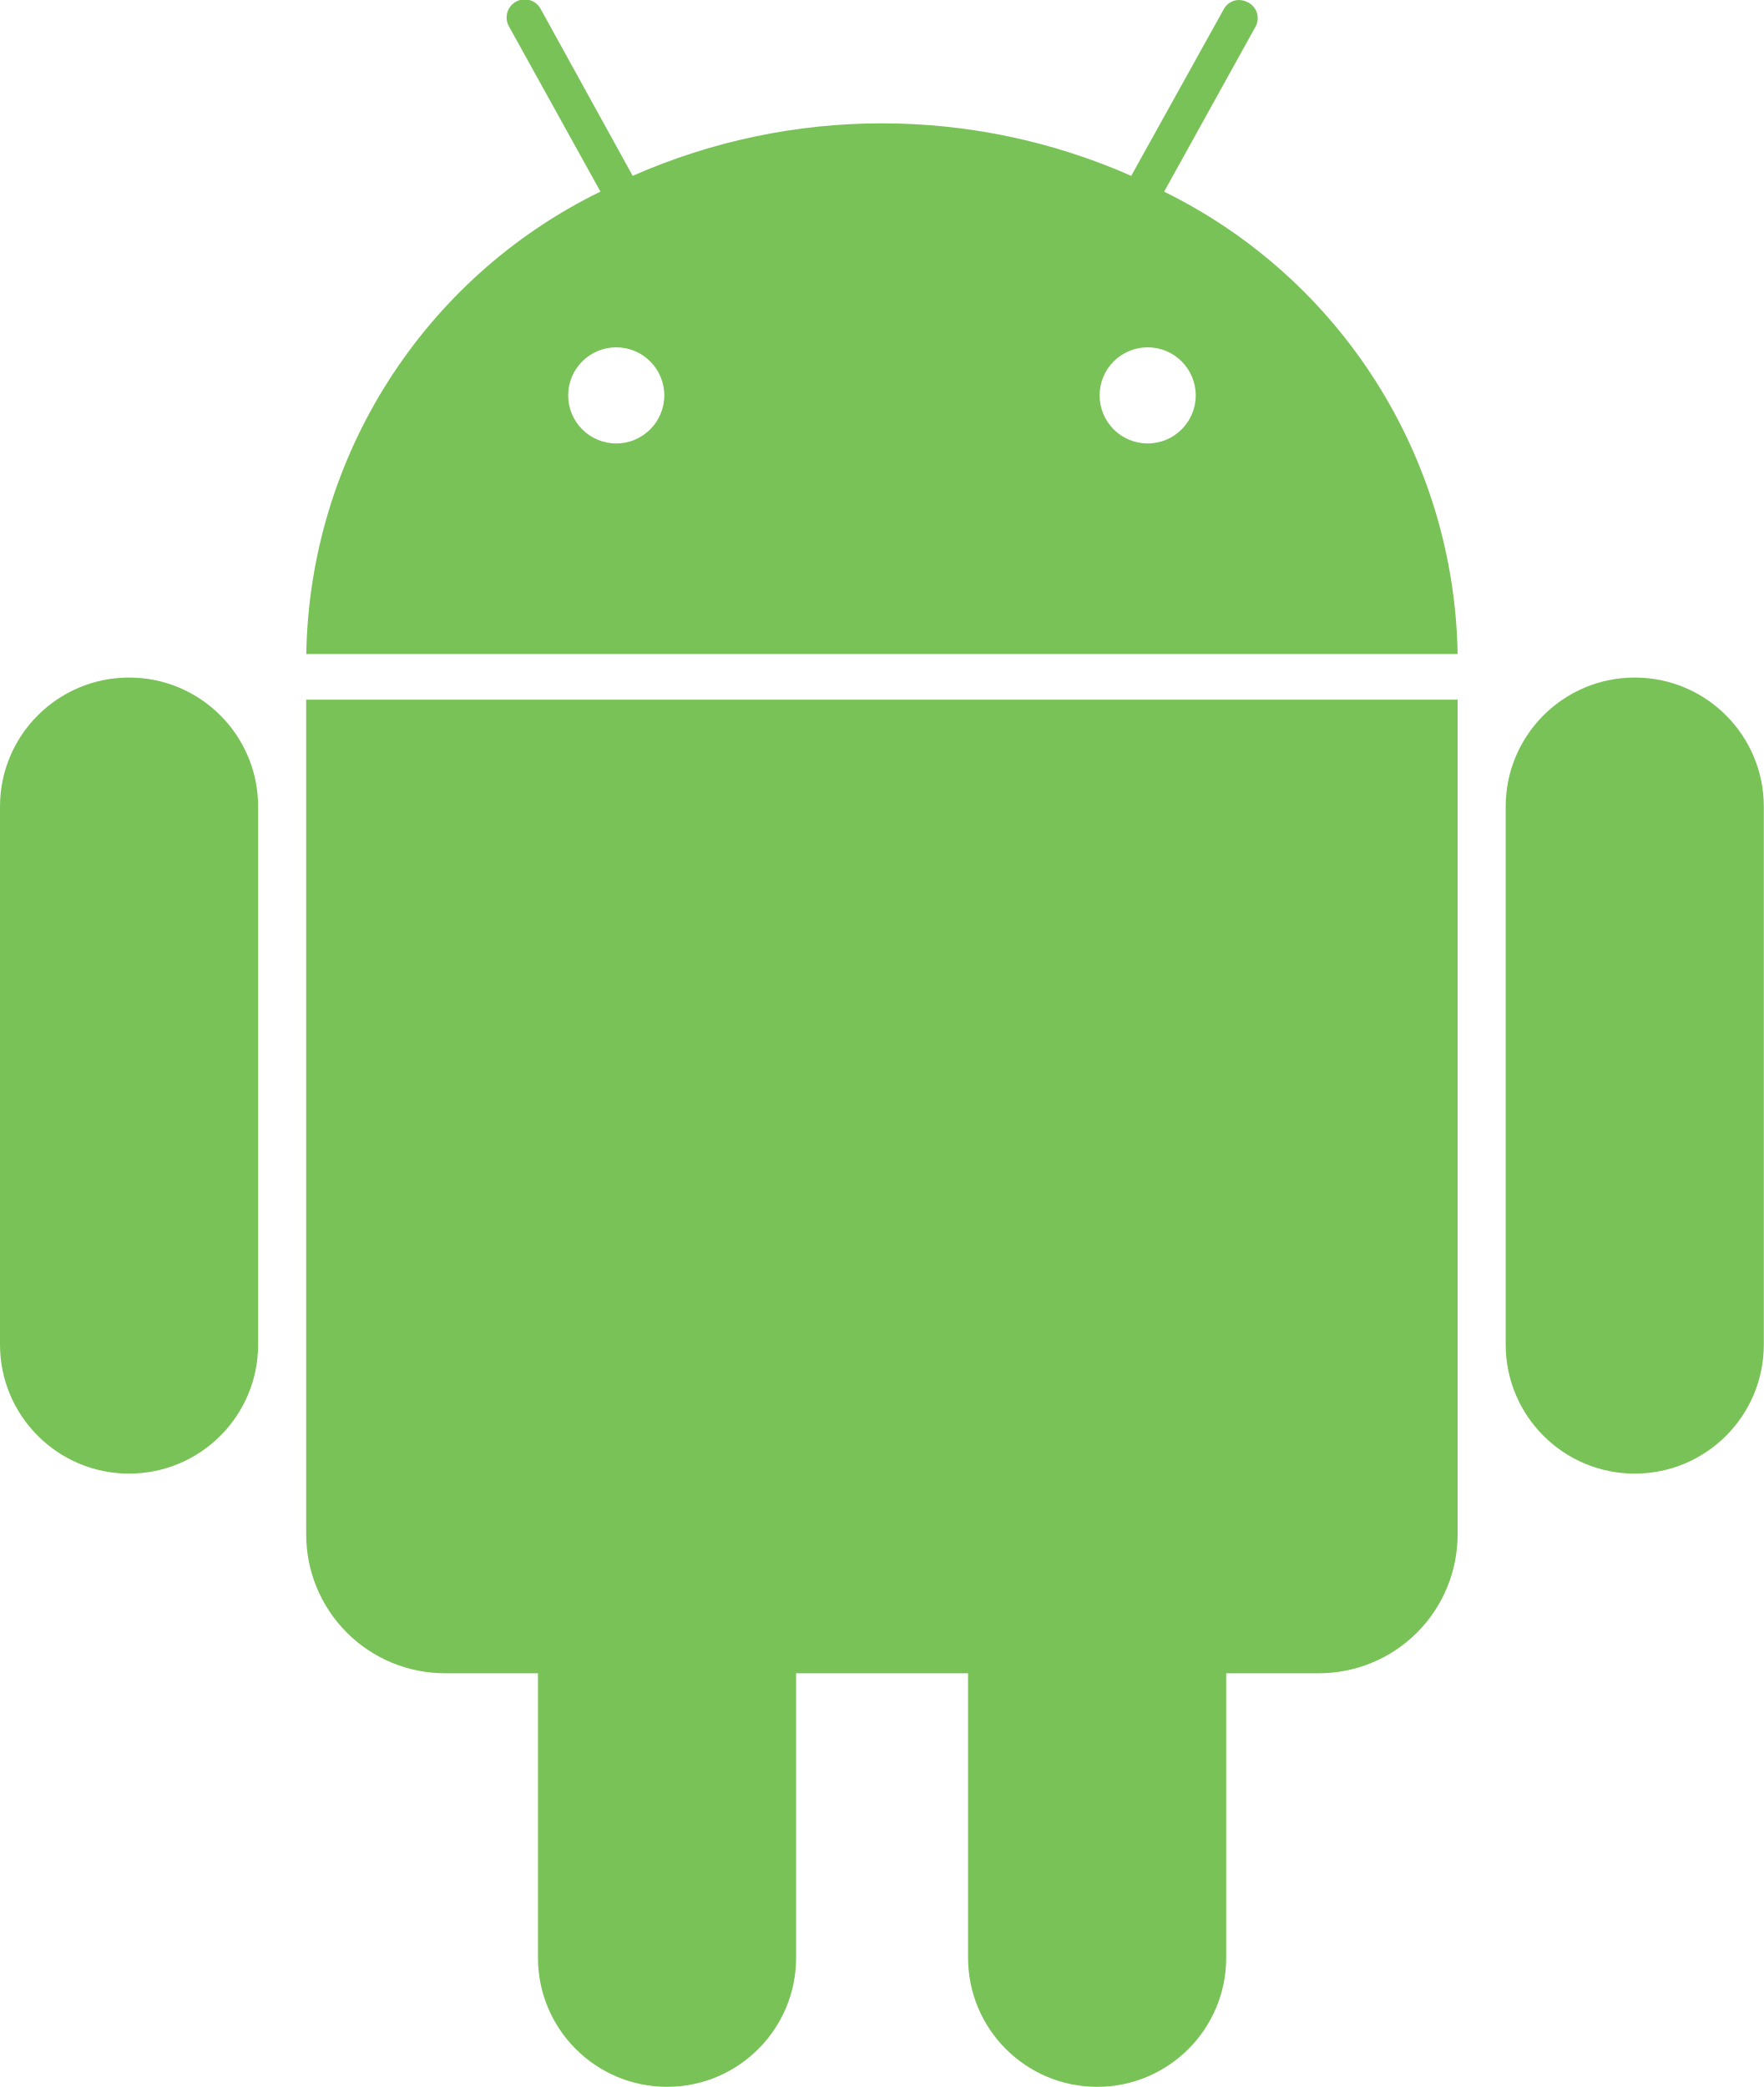
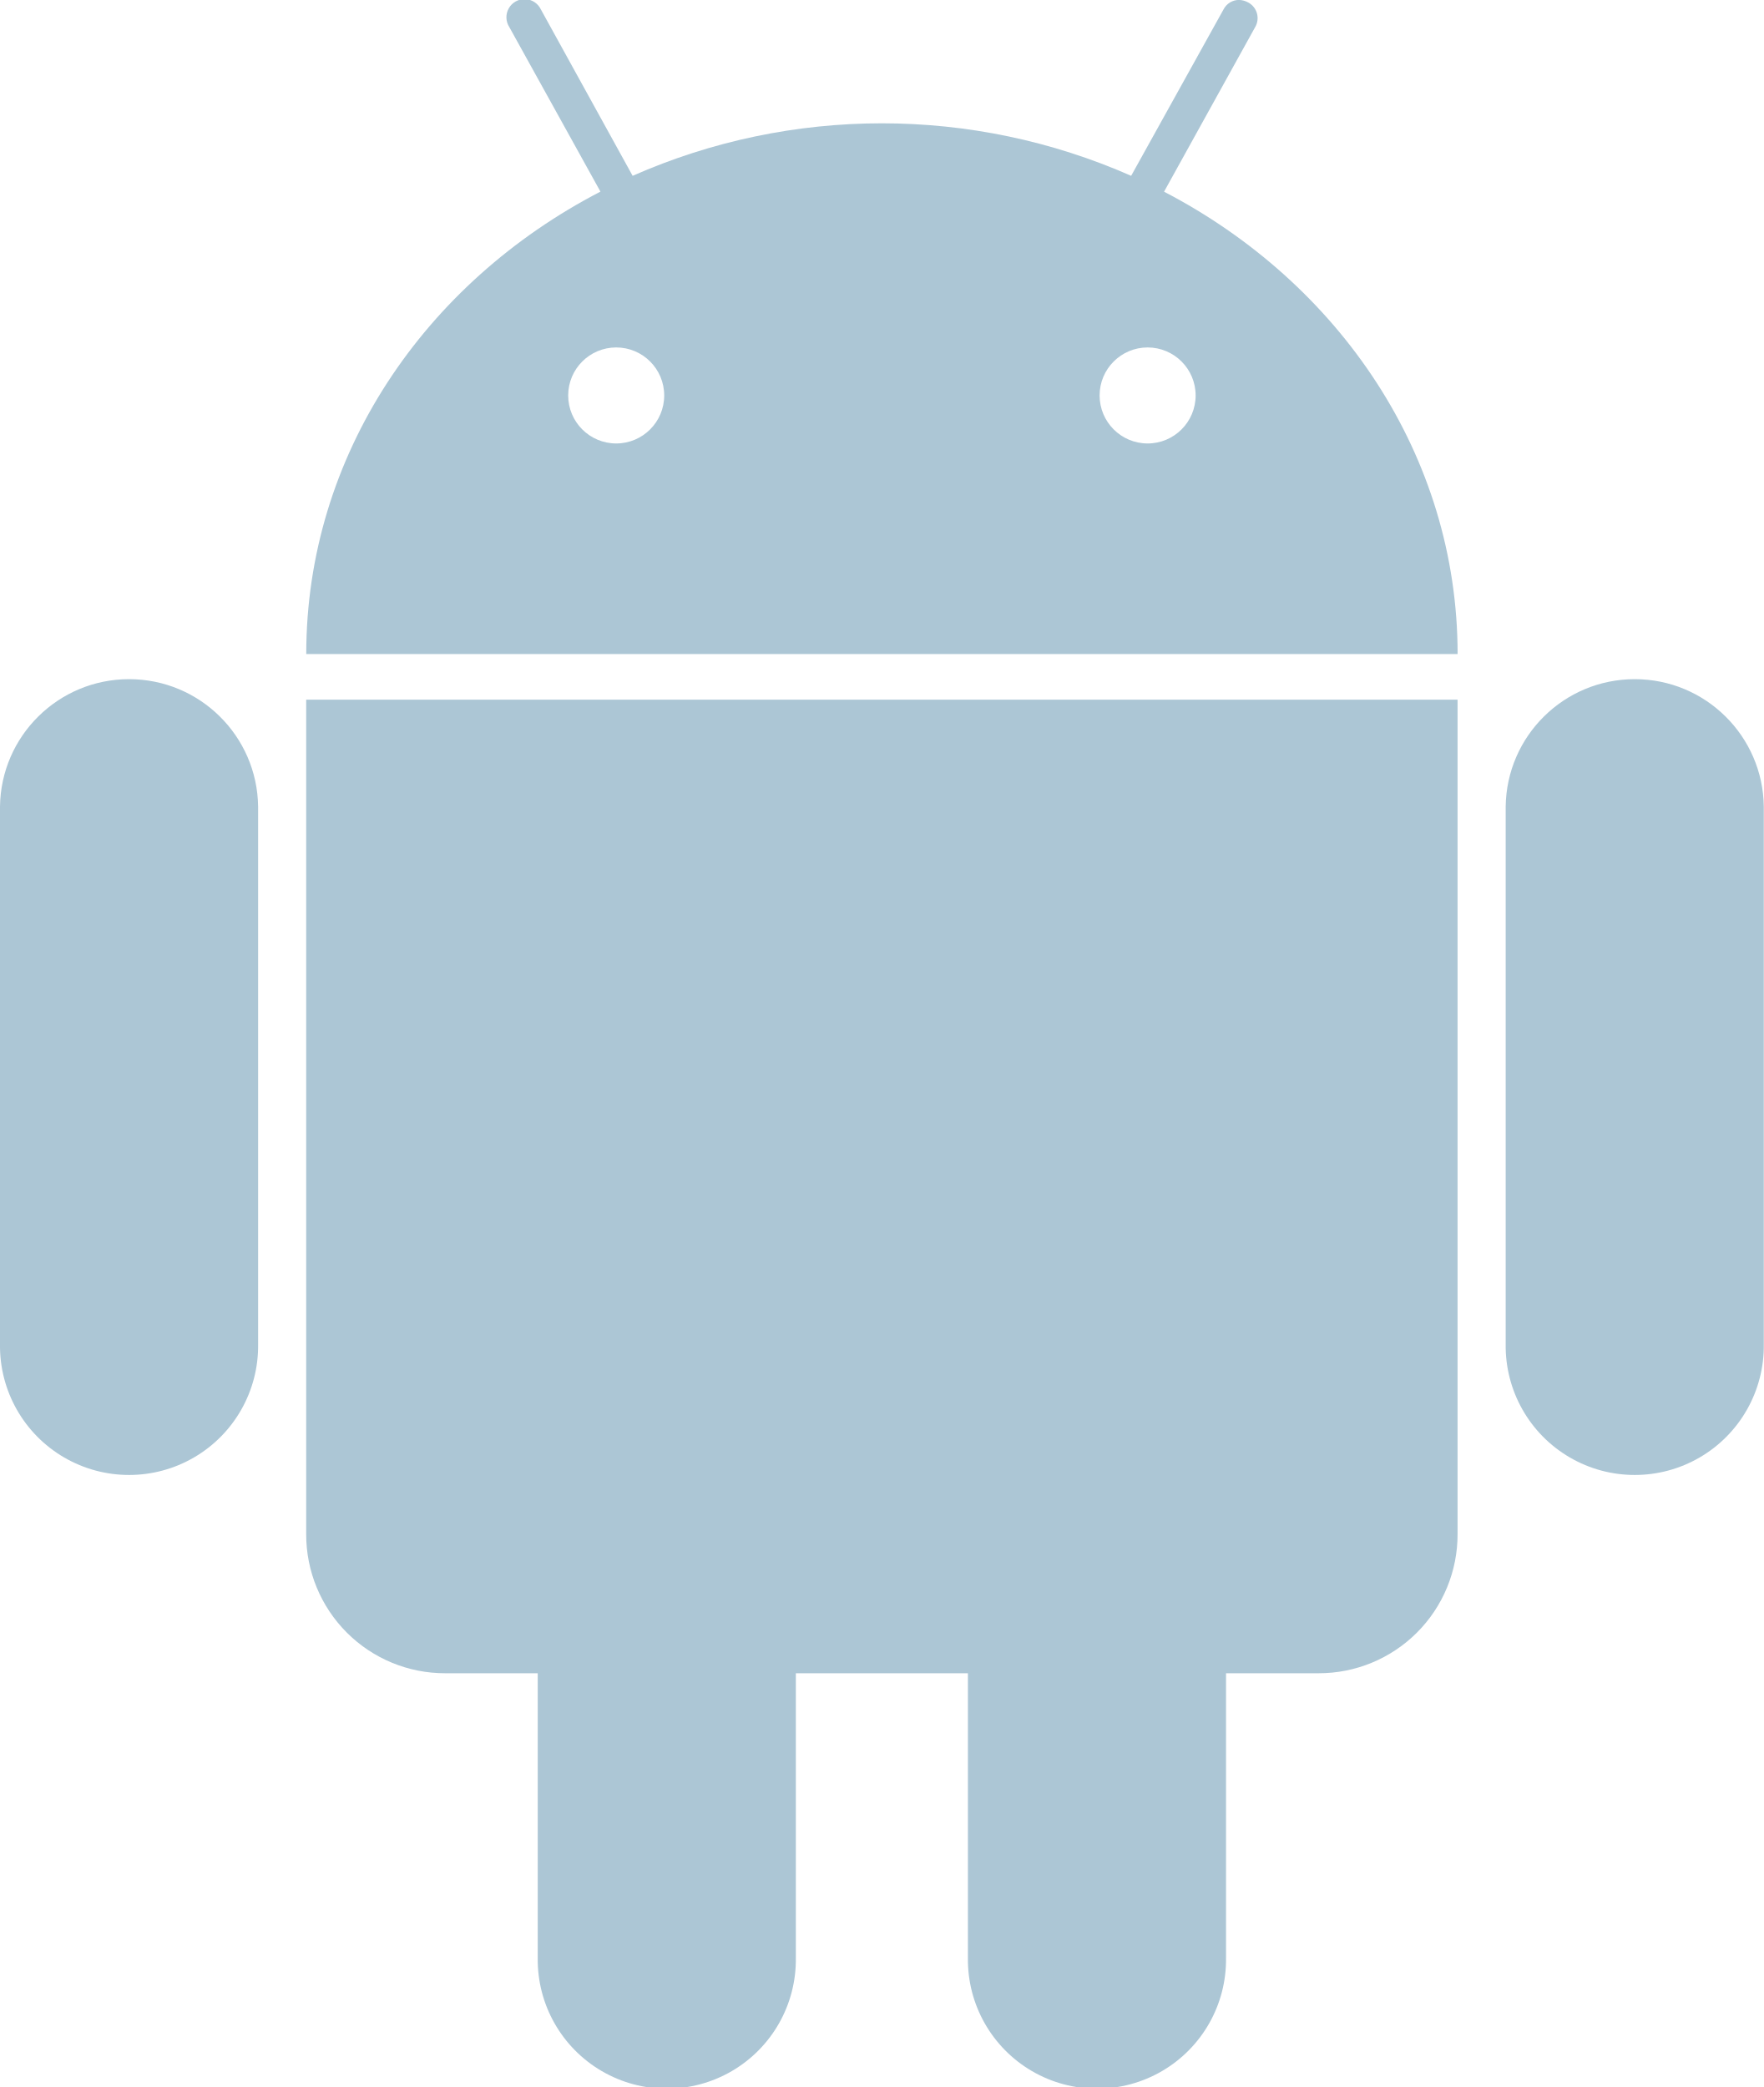
- <svg xmlns="http://www.w3.org/2000/svg" width="40" height="47.331" viewBox="0 0 40 47.331">
-   <path id="Android" d="M47.6,25.793a2.927,2.927,0,0,0-5.854,0v12.2a2.927,2.927,0,1,0,5.854,0Zm-34.146,0a2.927,2.927,0,0,0-5.854,0v12.2a2.927,2.927,0,1,0,5.854,0ZM34,11.847l2.066-3.73a.4.4,0,0,0-.158-.56.467.467,0,0,0-.2-.057.394.394,0,0,0-.359.215l-2.095,3.773a14.012,14.012,0,0,0-11.306,0l-2.08-3.773a.411.411,0,1,0-.717.4l2.066,3.73a11.894,11.894,0,0,0-6.671,10.488H40.656A11.906,11.906,0,0,0,34,11.847Zm-12.425,5.71a1.09,1.09,0,1,1,1.09-1.09A1.09,1.09,0,0,1,21.574,17.557Zm12.052,0a1.09,1.09,0,1,1,1.09-1.09A1.09,1.09,0,0,1,33.626,17.557ZM14.544,23.368V42.292A3.147,3.147,0,0,0,17.7,45.448H19.8V51.9a2.927,2.927,0,1,0,5.854,0V45.448h3.9V51.9a2.927,2.927,0,1,0,5.854,0V45.448H37.5a3.147,3.147,0,0,0,3.156-3.156V23.368Z" transform="translate(-7.6 -7.5)" fill="#79c257" />
+ <svg xmlns="http://www.w3.org/2000/svg" width="84.495" height="99.982" viewBox="0 0 84.495 99.982">
+   <path id="Android" d="M92.095,46.141a6.183,6.183,0,0,0-12.365,0V71.9a6.183,6.183,0,1,0,12.365,0Zm-72.13,0a6.183,6.183,0,0,0-12.365,0V71.9a6.183,6.183,0,1,0,12.365,0Zm43.4-29.458L67.728,8.8a.85.85,0,0,0-.333-1.182.987.987,0,0,0-.424-.121.833.833,0,0,0-.758.455l-4.425,7.971a29.6,29.6,0,0,0-23.882,0L33.512,7.955A.868.868,0,1,0,32,8.8l4.364,7.88c-8.425,4.364-14.093,12.638-14.093,22.154H77.427C77.427,29.321,71.759,21.047,63.364,16.683ZM37.119,28.745a2.3,2.3,0,1,1,2.3-2.3A2.3,2.3,0,0,1,37.119,28.745Zm25.458,0a2.3,2.3,0,1,1,2.3-2.3A2.3,2.3,0,0,1,62.576,28.745ZM22.268,41.019V80.994a6.648,6.648,0,0,0,6.667,6.667h4.425V101.3a6.183,6.183,0,1,0,12.365,0V87.661h8.243V101.3a6.183,6.183,0,1,0,12.365,0V87.661h4.425a6.648,6.648,0,0,0,6.667-6.667V41.019Z" transform="translate(-7.6 -7.5)" fill="#acc6d5" />
</svg>
